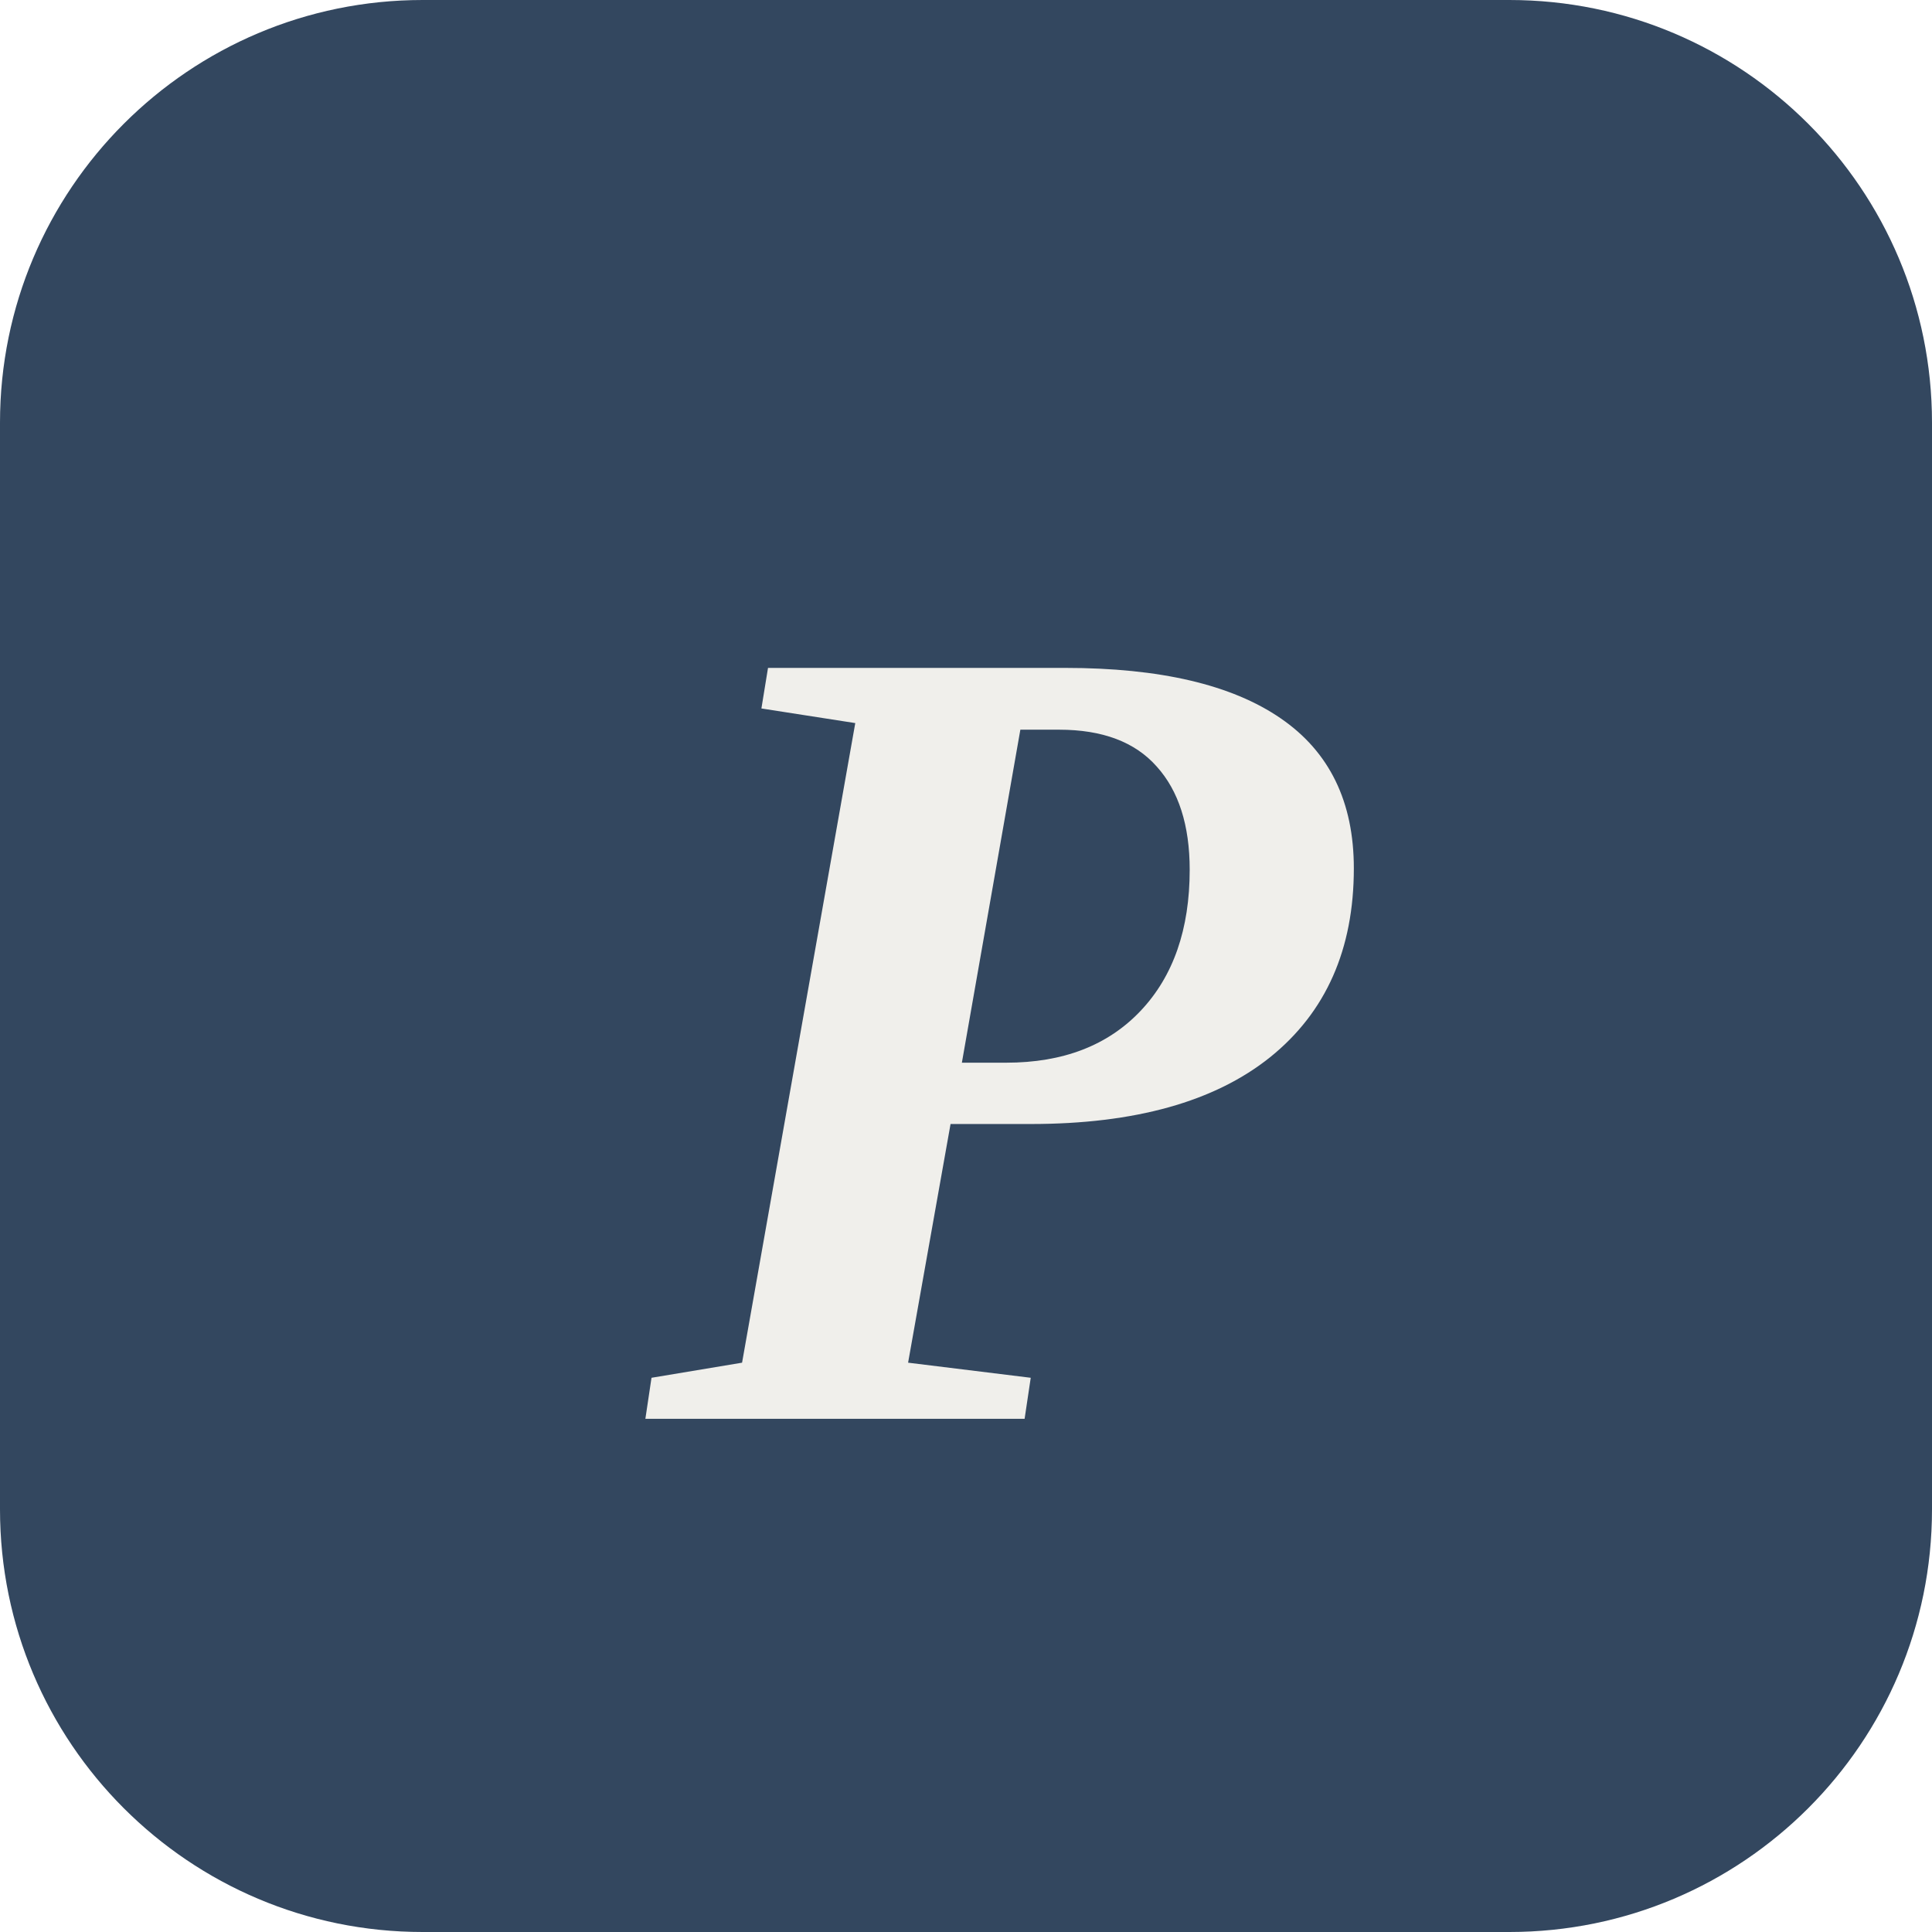
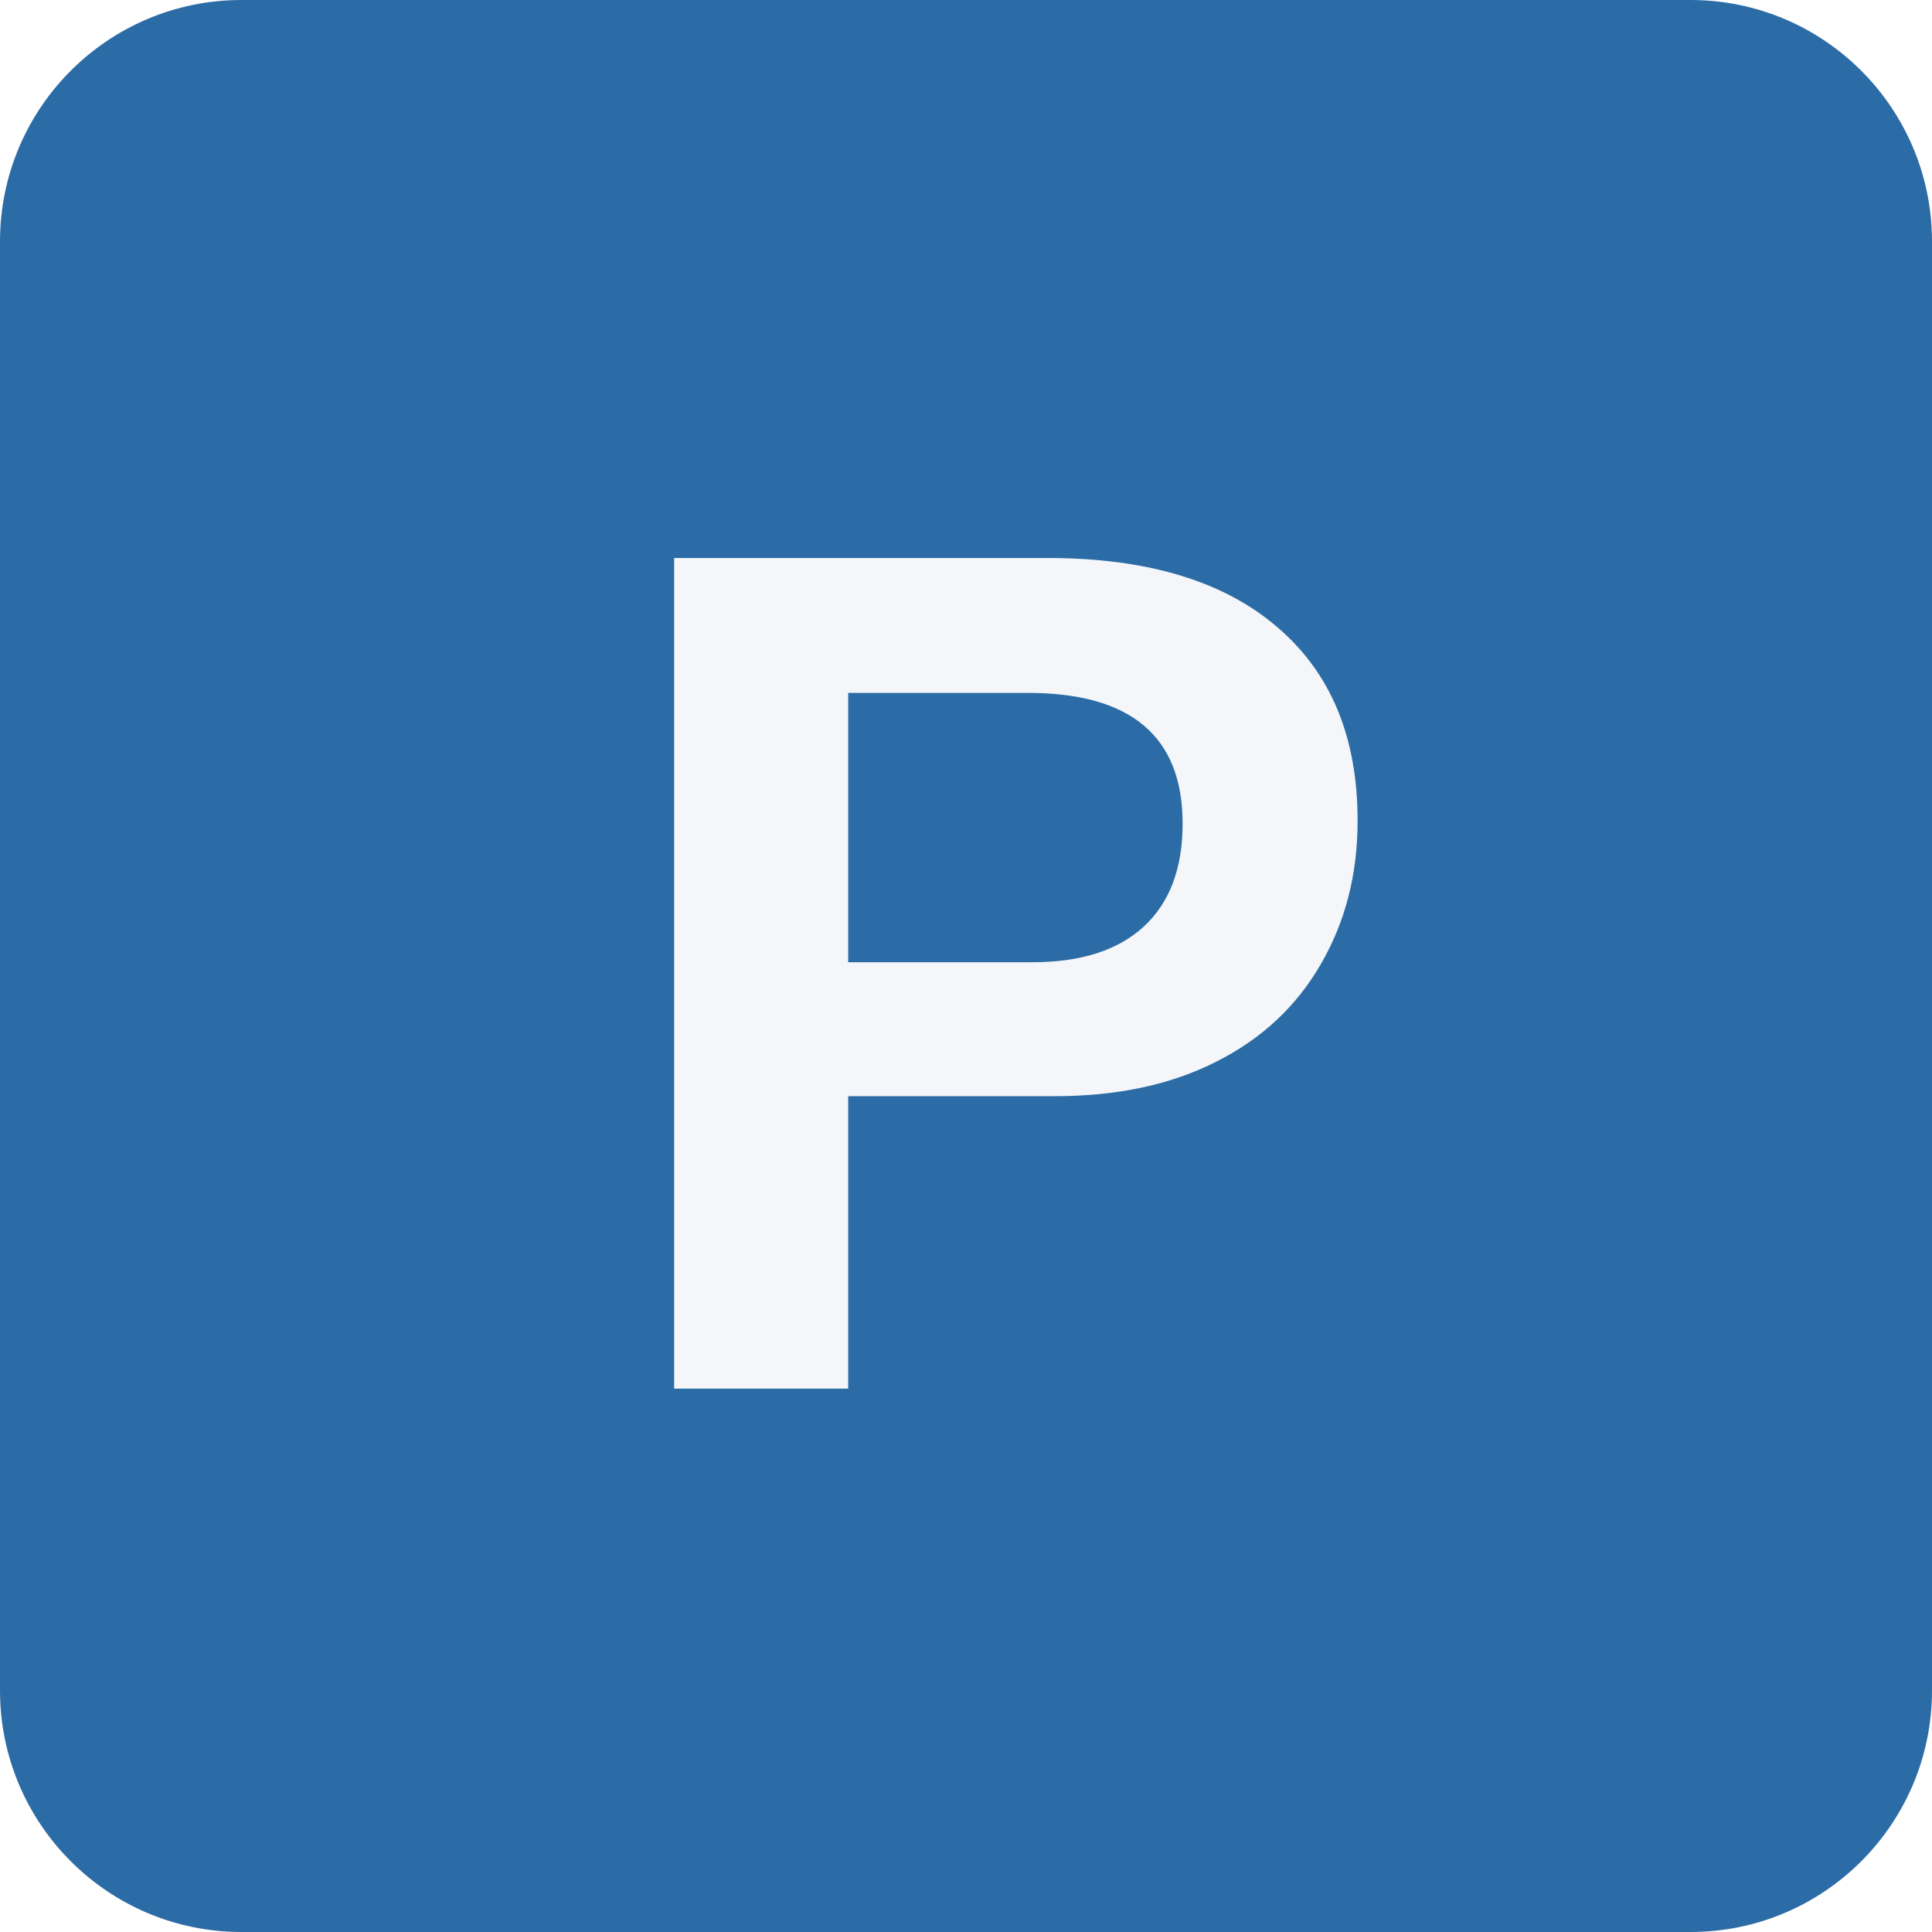
<svg xmlns="http://www.w3.org/2000/svg" viewBox="0 0 64 64">
-   <rect width="64" height="64" rx="14" fill="#33475f" />
-   <text x="33" y="47" font-family="Georgia, 'Times New Roman', serif" font-style="italic" font-weight="600" font-size="38" fill="#f0efeb" text-anchor="middle">P</text>
+   <rect width="64" height="64" rx="8" fill="#2c6ca6" />
+   <text x="33" y="46" font-family="'Arial Narrow', Arial, sans-serif" font-weight="900" font-size="40" letter-spacing="-1" fill="#f4f6f9" text-anchor="middle">P</text>
</svg>
